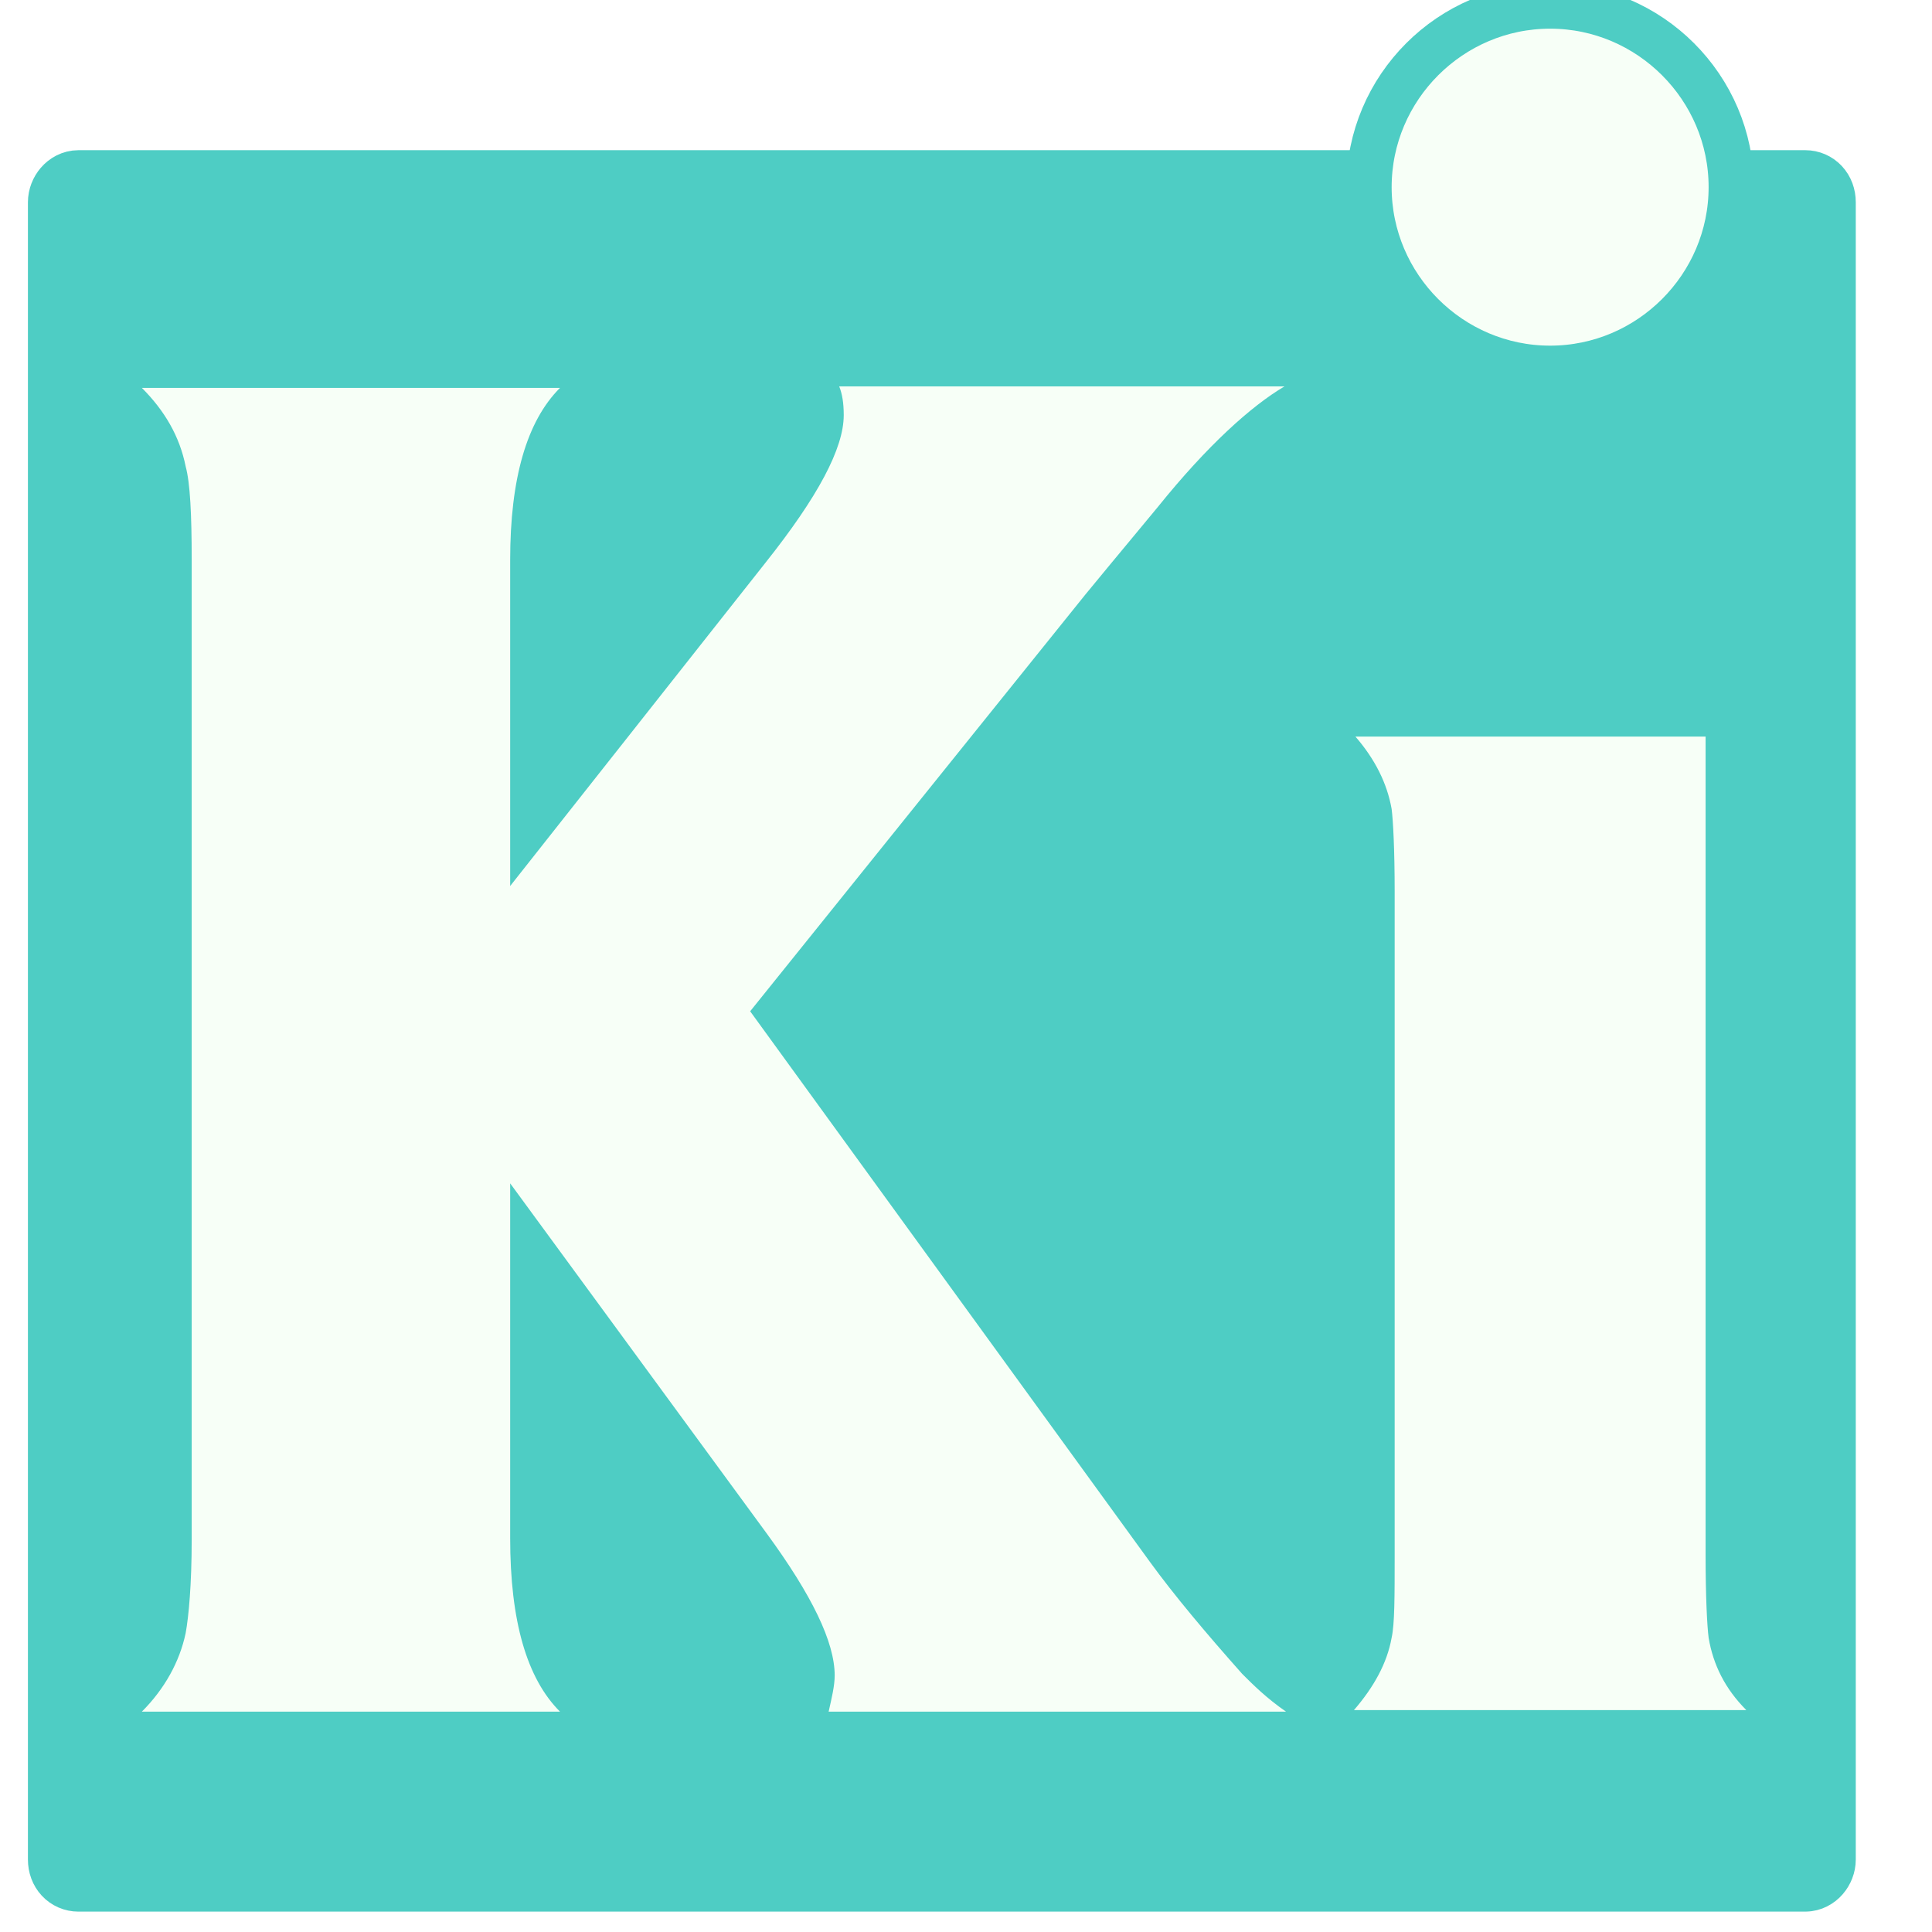
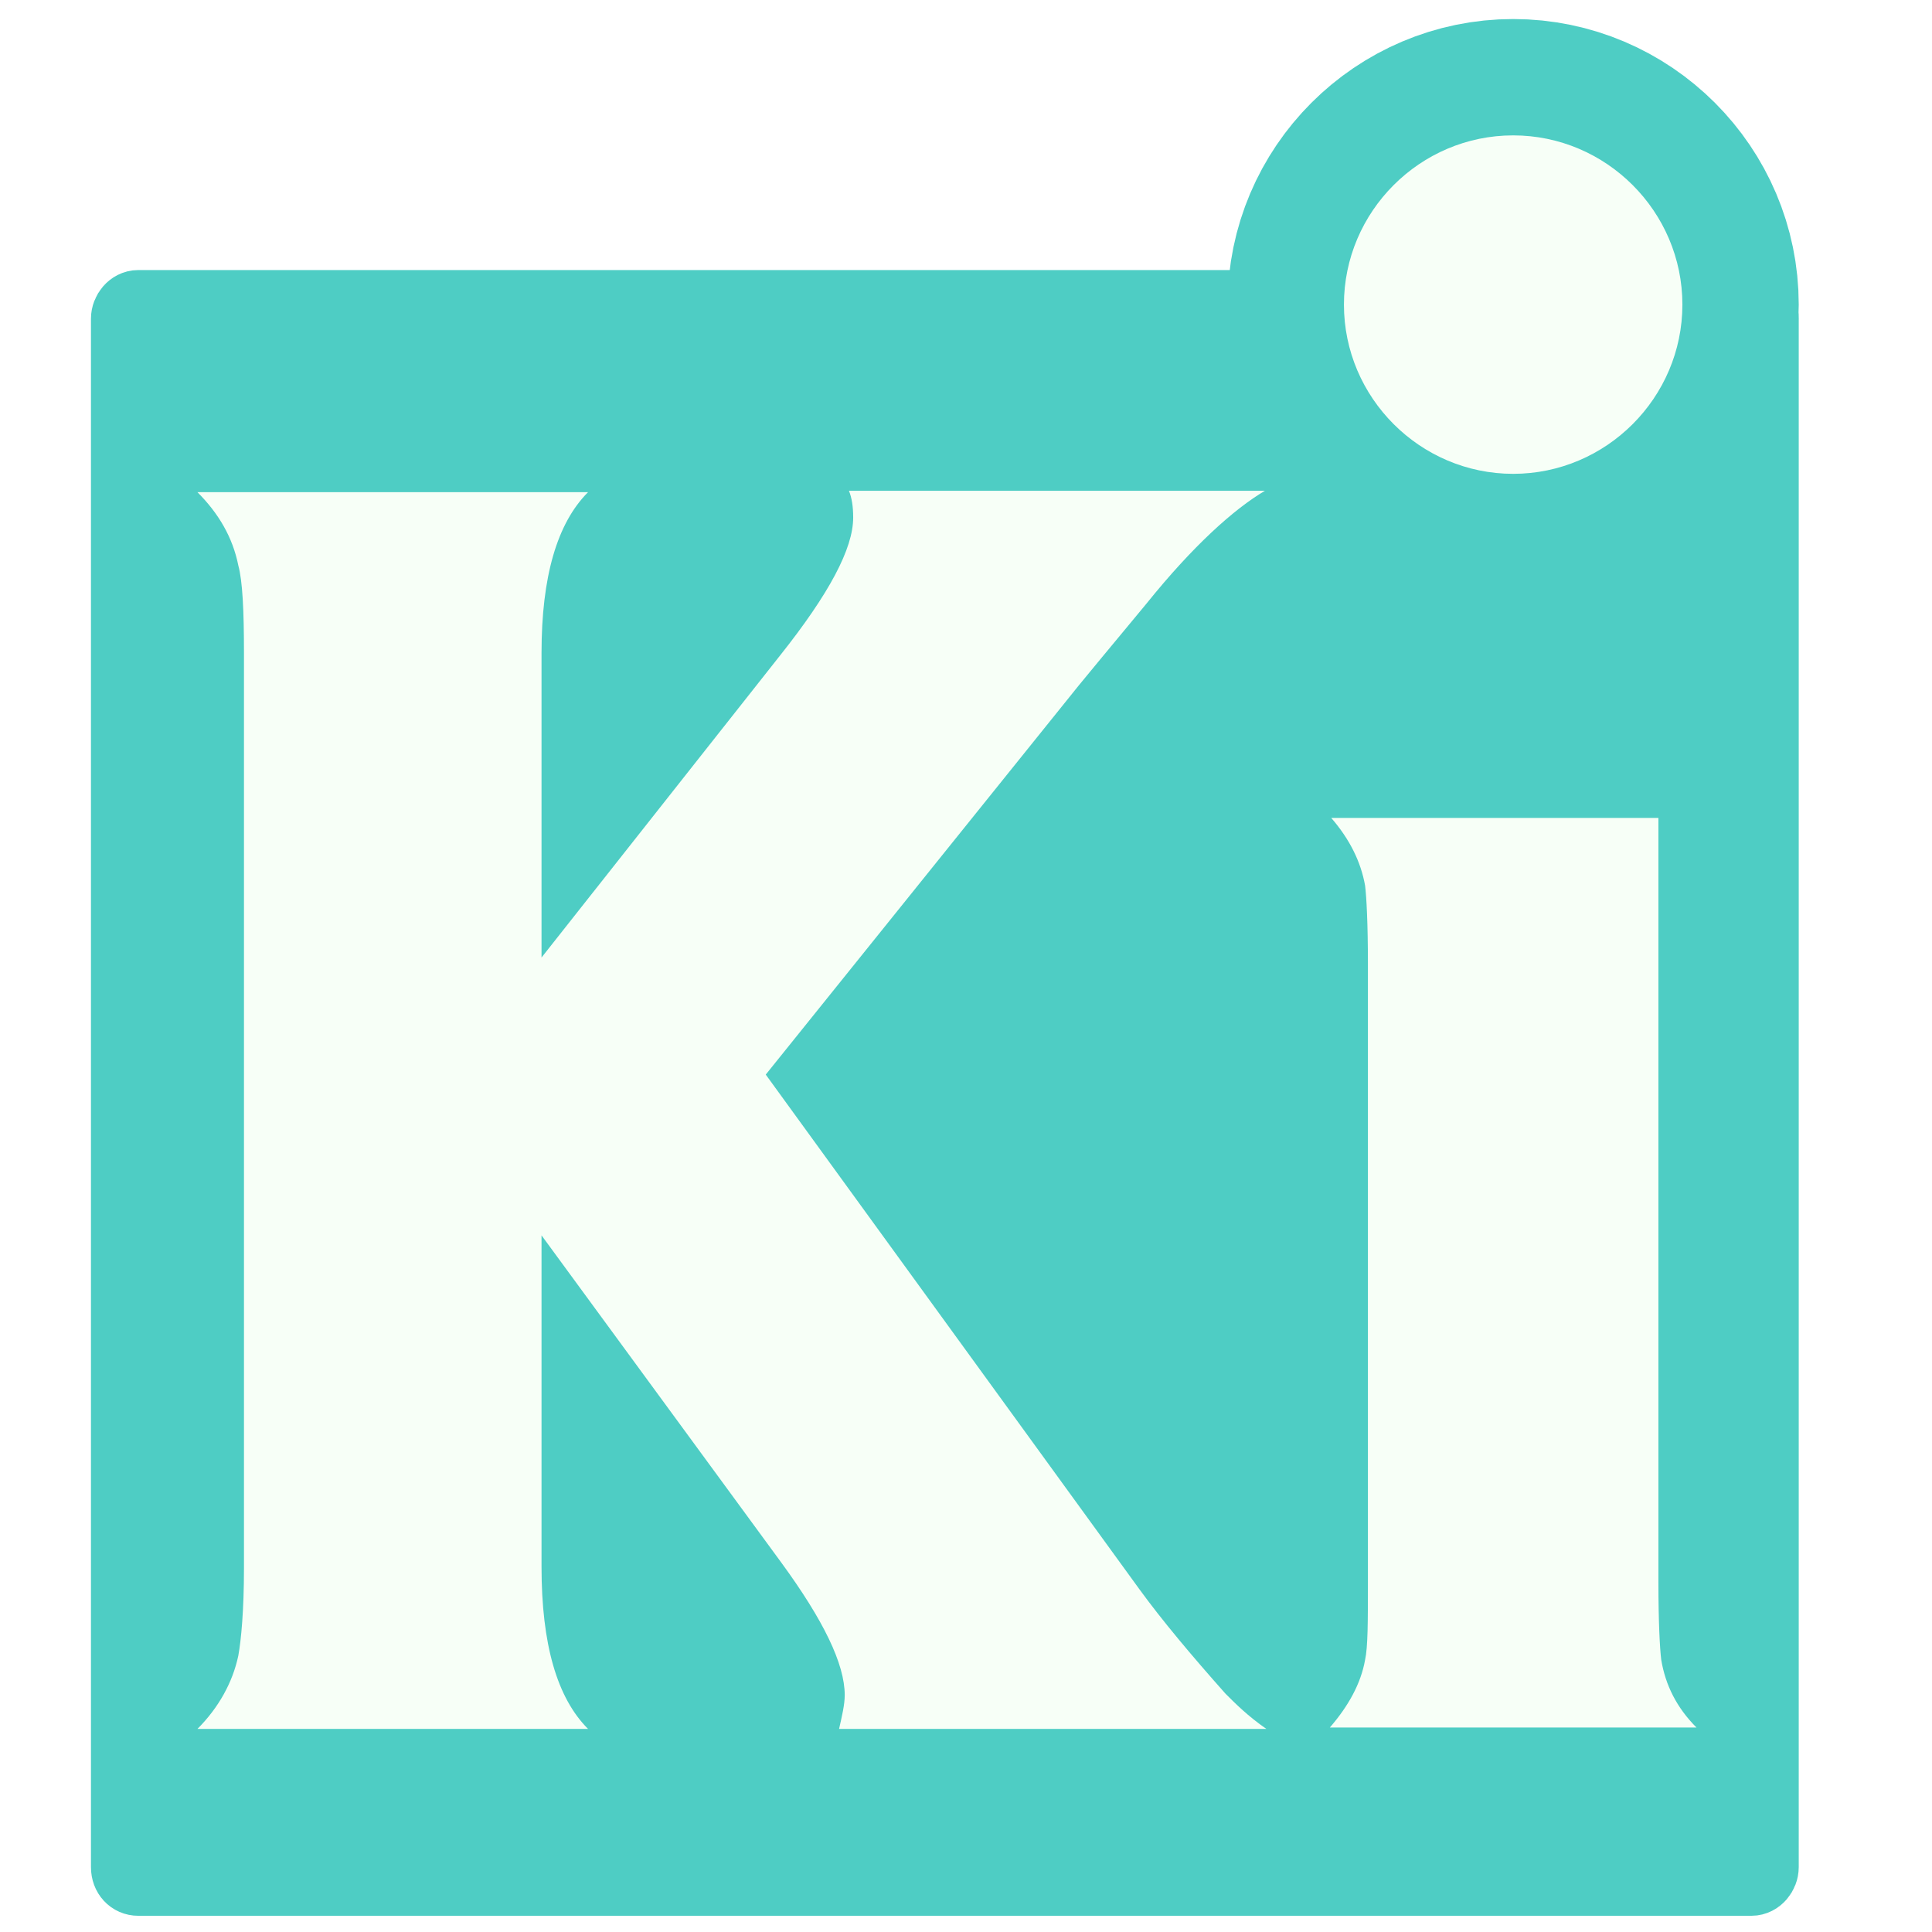
- <svg xmlns="http://www.w3.org/2000/svg" width="128" height="128" id="svg3509" version="1.1">
+ <svg xmlns="http://www.w3.org/2000/svg" width="137" height="137" id="svg3509" version="1.1">
  <defs id="defs3511" />
  <g id="layer1" transform="matrix(1,0,0,1,-40.5,-883.6)">
-     <path style="fill: #4ecdc4; fill-rule: nonzero; stroke: #4ecdc4; stroke-width: 4.9; fill-opacity: 1; stroke-miterlimit: 4; stroke-opacity: 1" d="M 45.7 896 l 114.4 0 c 0.5 0 0.9 0.4 0.9 1 l 0 109.8 c 0 0.5 -0.4 1 -0.9 1 l -114.4 0 c -0.5 0 -0.9 -0.4 -0.9 -1 l 0 -109.8 c 0 -0.5 0.4 -1 0.9 -1 z" id="rect3438-4-1-6-9-8-4" />
-     <path id="path3008" style="fill: #f7fff7; font-family: [object Object]; font-size: 120.8px; font-style: normal; font-weight: normal; stroke: none; fill-opacity: 1; letter-spacing: 0px; line-height: 122%; word-spacing: 0px" d="M 74.3 942.3 l 16.9 -21.4 c 3.5 -4.4 5.2 -7.6 5.2 -9.8 c 0 -0.8 -0.1 -1.4 -0.3 -1.9 l 29.5 0 c -2.2 1.3 -5.1 3.9 -8.4 8 c -0.9 1.1 -2.5 3 -4.8 5.8 l -22.2 27.6 l 26.5 36.5 c 1.6 2.2 3.7 4.7 6.1 7.4 c 0.7 0.7 1.6 1.6 2.9 2.5 l -30.3 0 c 0.2 -0.9 0.4 -1.7 0.4 -2.4 c 0 -2.2 -1.5 -5.3 -4.5 -9.4 l -17 -23.2 l 0 23.5 c 0 5.5 1.1 9.3 3.3 11.5 l -27.7 0 c 1.5 -1.5 2.5 -3.3 2.9 -5.2 c 0.2 -1.1 0.4 -3.2 0.4 -6.2 l 0 -64.9 c 0 -3 -0.1 -5.1 -0.4 -6.2 c -0.4 -2 -1.4 -3.7 -2.9 -5.2 l 27.7 0 c -2.2 2.2 -3.3 6 -3.3 11.4 l 0 21.6" />
-     <path id="path3010" style="fill: #f7fff7; font-family: [object Object]; font-size: 120.8px; font-style: normal; font-weight: normal; stroke: none; fill-opacity: 1; letter-spacing: 0px; line-height: 122%; word-spacing: 0px" d="M 153.5 932.5 l 0 54.1 c 0 2.8 0.1 4.7 0.2 5.5 c 0.3 1.8 1.1 3.4 2.5 4.8 l -26 0 c 1.3 -1.5 2.2 -3.1 2.5 -4.8 c 0.2 -0.9 0.2 -2.7 0.2 -5.5 l 0 -43.9 c 0 -2.8 -0.1 -4.7 -0.2 -5.5 c -0.3 -1.7 -1.1 -3.3 -2.4 -4.8 l 23.2 0 M 143.2 901.6 c 3.3 0 6 1.2 8.3 3.5 c 2.3 2.3 3.5 5.1 3.5 8.3 c 0 3.3 -1.1 6.2 -3.4 8.4 c -2.2 2.2 -5 3.4 -8.4 3.4 c -3.3 0 -6.1 -1.1 -8.4 -3.4 c -2.3 -2.3 -3.4 -5.1 -3.4 -8.4 c 0 -3.3 1.1 -6.1 3.4 -8.4 c 2.3 -2.3 5.1 -3.4 8.4 -3.4" />
-     <path style="fill: #4ecdc4; fill-rule: nonzero; stroke: none; fill-opacity: 1" d="M 129.3 900.7 l 28.3 0 l 0 27 l -28.3 0 z" id="rect4352-5-1" />
-     <path style="fill: #f7fff7; fill-rule: nonzero; stroke: #4ecdc4; stroke-width: 3; fill-opacity: 1" d="M 155.2 896 c 0 6.6 -5.4 12 -12 12 c -6.6 0 -12 -5.4 -12 -12 c 0 -6.6 5.4 -12 12 -12 c 6.6 0 12 5.4 12 12 z" id="path3552-6-3-7" />
+     <path style="fill: #4ecdc4; fill-rule: nonzero; stroke: #4ecdc4; stroke-width: 4.9; fill-opacity: 1; stroke-miterlimit: 4; stroke-opacity: 1" d="M 50.3 905.2 l 114.4 0 c 0.5 0 0.9 0.4 0.9 1 l 0 109.8 c 0 0.5 -0.4 1 -0.9 1 l -114.4 0 c -0.5 0 -0.9 -0.4 -0.9 -1 l 0 -109.8 c 0 -0.5 0.4 -1 0.9 -1 z" id="rect3438-4-1-6-9-8-4" />
+     <path id="path3008" style="fill: #f7fff7; font-family: [object Object]; font-size: 120.8px; font-style: normal; font-weight: normal; stroke: none; fill-opacity: 1; letter-spacing: 0px; line-height: 122%; word-spacing: 0px" d="M 78.9 951.5 l 16.9 -21.4 c 3.5 -4.4 5.2 -7.6 5.2 -9.8 c 0 -0.8 -0.1 -1.4 -0.3 -1.9 l 29.5 0 c -2.2 1.3 -5.1 3.9 -8.4 8 c -0.9 1.1 -2.5 3 -4.8 5.8 l -22.2 27.6 l 26.5 36.5 c 1.6 2.2 3.7 4.7 6.1 7.4 c 0.7 0.7 1.6 1.6 2.9 2.5 l -30.3 0 c 0.2 -0.9 0.4 -1.7 0.4 -2.4 c 0 -2.2 -1.5 -5.3 -4.5 -9.4 l -17 -23.2 l 0 23.5 c 0 5.5 1.1 9.3 3.3 11.5 l -27.7 0 c 1.5 -1.5 2.5 -3.3 2.9 -5.2 c 0.2 -1.1 0.4 -3.2 0.4 -6.2 l 0 -64.9 c 0 -3 -0.1 -5.1 -0.4 -6.2 c -0.4 -2 -1.4 -3.7 -2.9 -5.2 l 27.7 0 c -2.2 2.2 -3.3 6 -3.3 11.4 l 0 21.6" />
+     <path id="path3010" style="fill: #f7fff7; font-family: [object Object]; font-size: 120.8px; font-style: normal; font-weight: normal; stroke: none; fill-opacity: 1; letter-spacing: 0px; line-height: 122%; word-spacing: 0px" d="M 158.1 941.7 l 0 54.1 c 0 2.8 0.1 4.7 0.2 5.5 c 0.3 1.8 1.1 3.4 2.5 4.8 l -26 0 c 1.3 -1.5 2.2 -3.1 2.5 -4.8 c 0.2 -0.9 0.2 -2.7 0.2 -5.5 l 0 -43.9 c 0 -2.8 -0.1 -4.7 -0.2 -5.5 c -0.3 -1.7 -1.1 -3.3 -2.4 -4.8 l 23.2 0 M 147.8 910.8 c 3.3 0 6 1.2 8.3 3.5 c 2.3 2.3 3.5 5.1 3.5 8.3 c 0 3.3 -1.1 6.2 -3.4 8.4 c -2.2 2.2 -5 3.4 -8.4 3.4 c -3.3 0 -6.1 -1.1 -8.4 -3.4 c -2.3 -2.3 -3.4 -5.1 -3.4 -8.4 c 0 -3.3 1.1 -6.1 3.4 -8.4 c 2.3 -2.3 5.1 -3.4 8.4 -3.4" />
+     <path style="fill: #4ecdc4; fill-rule: nonzero; stroke: none; fill-opacity: 1" d="M 133.9 909.9 l 28.3 0 l 0 27 l -28.3 0 z" id="rect4352-5-1" />
+     <path style="fill: #f7fff7; fill-rule: nonzero; stroke: #4ecdc4; stroke-width: 16.5; fill-opacity: 1" d="M 159.8 905.2 c 0 6.6 -5.4 12 -12 12 c -6.6 0 -12 -5.4 -12 -12 c 0 -6.6 5.4 -12 12 -12 c 6.6 0 12 5.4 12 12 z" id="path3552-6-3-7" />
+     <path style="fill: #f7fff7; fill-rule: nonzero; stroke: none; fill-opacity: 1" d="M 159.8 905.2 c 0 6.6 -5.4 12 -12 12 c -6.6 0 -12 -5.4 -12 -12 c 0 -6.6 5.4 -12 12 -12 c 6.6 0 12 5.4 12 12 z" id="path3552-6-3-7" />
  </g>
</svg>
